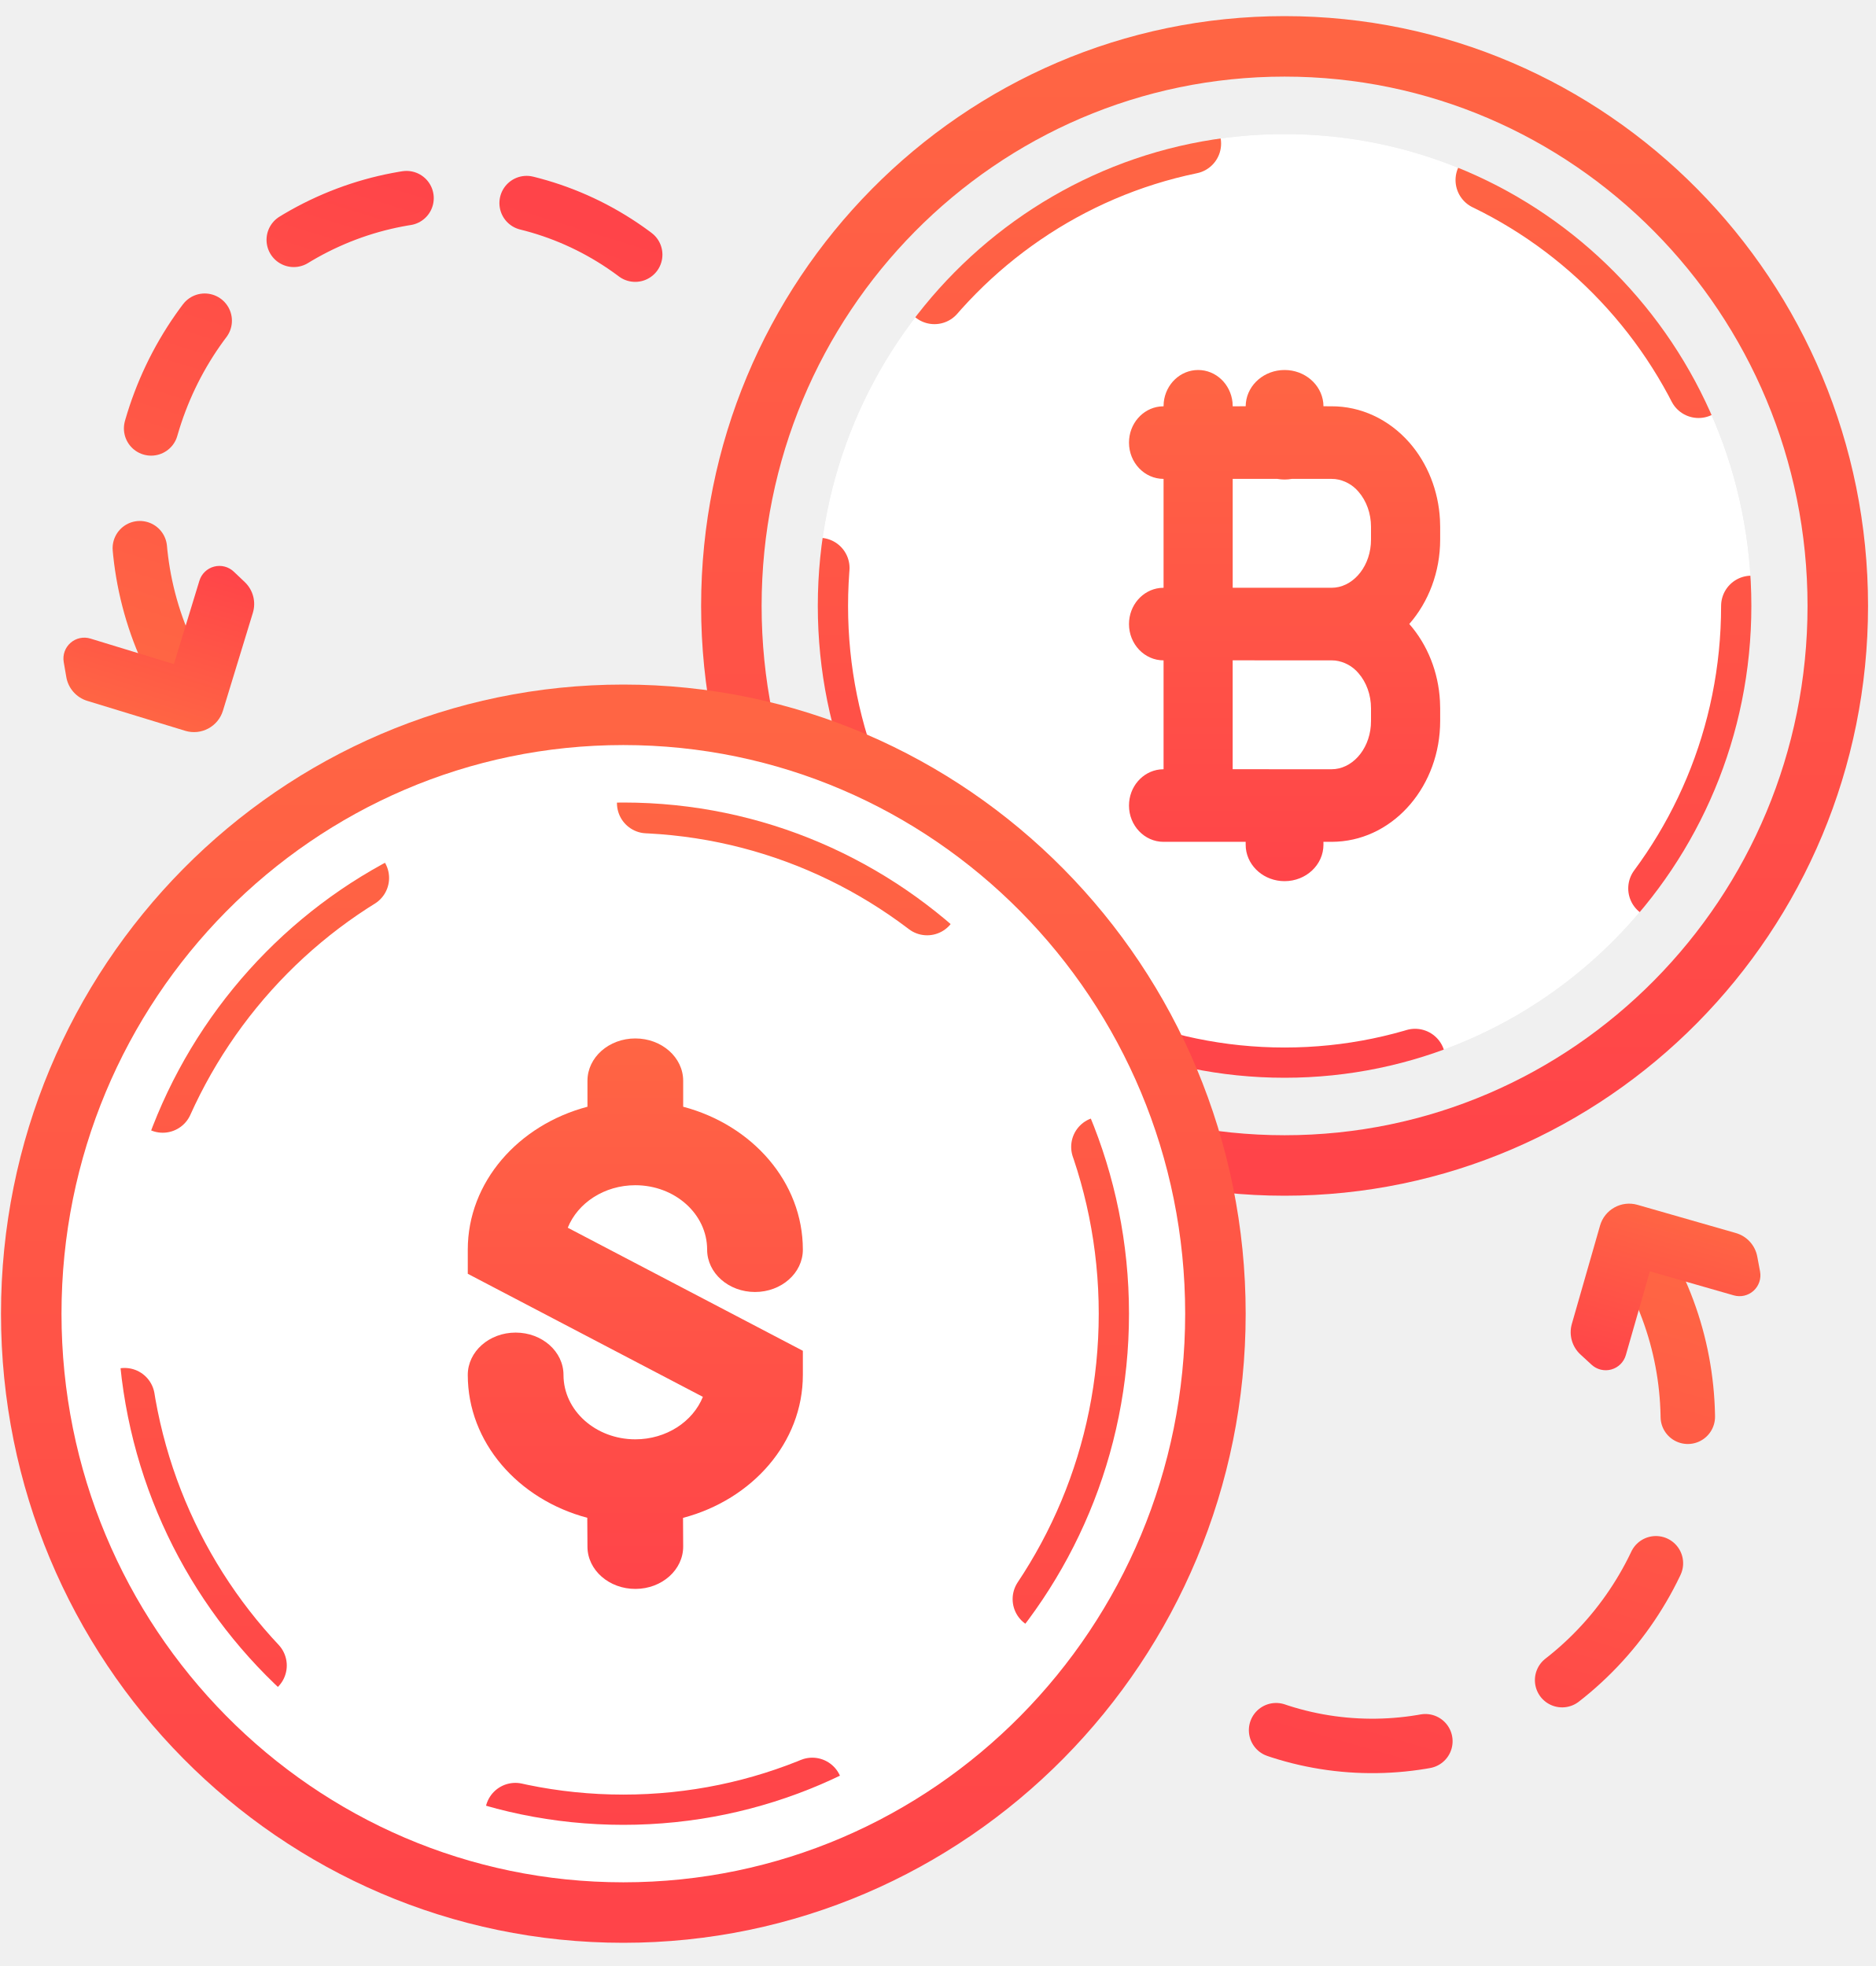
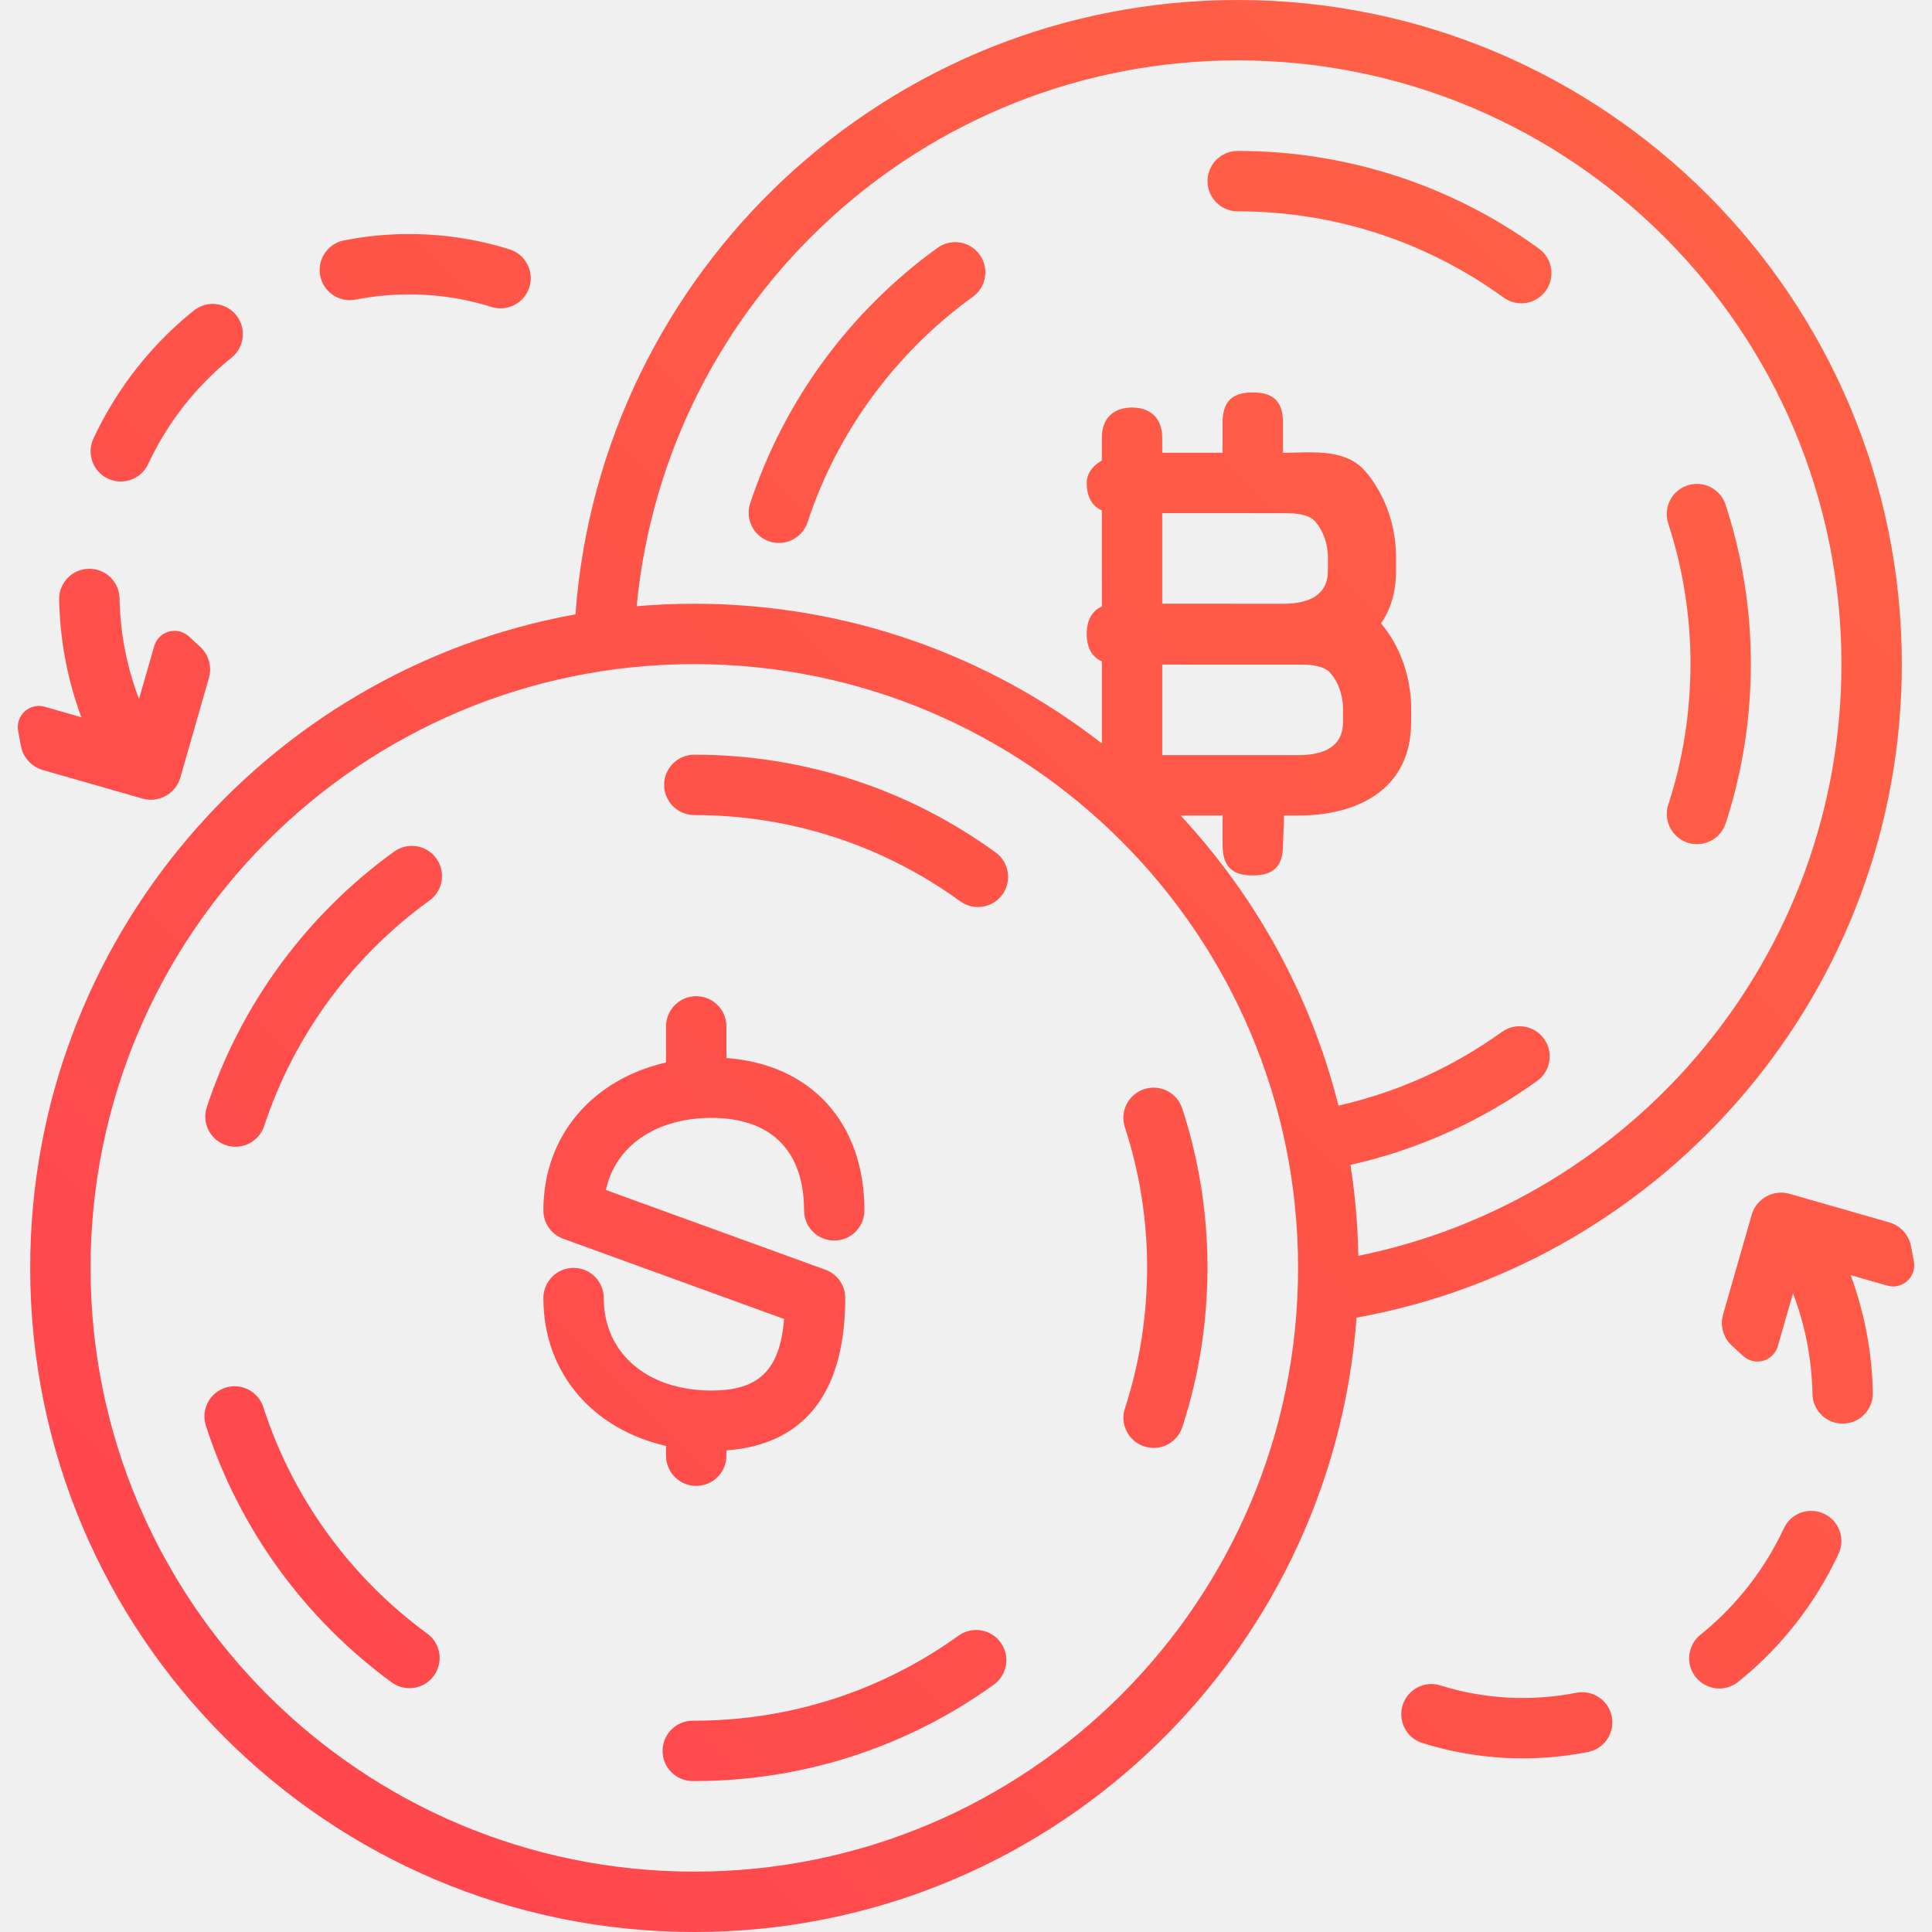
- <svg xmlns="http://www.w3.org/2000/svg" xmlns:xlink="http://www.w3.org/1999/xlink" width="62" height="65" viewBox="0 0 62 65" aria-labelledby="market-forex-svg">
+ <svg xmlns="http://www.w3.org/2000/svg" width="64px" height="64px" viewBox="0 0 64 64" version="1.1" aria-labelledBy="market-forex" role="img">
  <defs>
-     <path id="c" d="M0 0h80v80H0z" />
-     <linearGradient id="e" x1="50%" x2="50%" y1="0%" y2="100%">
-       <stop offset="0%" stop-color="#FF6544" />
-       <stop offset="100%" stop-color="#FF4449" />
-     </linearGradient>
-     <linearGradient id="f" x1="50%" x2="50%" y1="0%" y2="100%">
-       <stop offset="0%" stop-color="#FF6544" />
-       <stop offset="100%" stop-color="#FF4449" />
-     </linearGradient>
-     <linearGradient id="g" x1="50%" x2="50%" y1="0%" y2="100%">
-       <stop offset="0%" stop-color="#FF6544" />
-       <stop offset="100%" stop-color="#FF4449" />
-     </linearGradient>
-     <linearGradient id="h" x1="50%" x2="50%" y1="0%" y2="100%">
-       <stop offset="0%" stop-color="#FF6544" />
-       <stop offset="100%" stop-color="#FF4449" />
-     </linearGradient>
-     <ellipse id="a" cx="19.286" cy="19.5" rx="15.429" ry="15.6" />
-     <mask id="i" width="30.857" height="31.2" x="0" y="0" fill="#fff">
-       <use xlink:href="#a" />
-     </mask>
-     <linearGradient id="j" x1="50%" x2="50%" y1="0%" y2="100%">
-       <stop offset="0%" stop-color="#FF6544" />
-       <stop offset="100%" stop-color="#FF4449" />
-     </linearGradient>
-     <linearGradient id="k" x1="50%" x2="50%" y1="0%" y2="100%">
-       <stop offset="0%" stop-color="#FF6544" />
-       <stop offset="100%" stop-color="#FF4449" />
-     </linearGradient>
-     <linearGradient id="l" x1="50%" x2="50%" y1="0%" y2="100%">
-       <stop offset="0%" stop-color="#FF6544" />
-       <stop offset="100%" stop-color="#FF4449" />
-     </linearGradient>
-     <ellipse id="b" cx="20.571" cy="20.8" rx="16.714" ry="16.9" />
-     <mask id="m" width="33.429" height="33.8" x="0" y="0" fill="#fff">
-       <use xlink:href="#b" />
-     </mask>
-     <linearGradient id="n" x1="50%" x2="50%" y1="0%" y2="100%">
-       <stop offset="0%" stop-color="#FF6544" />
-       <stop offset="100%" stop-color="#FF4449" />
+     <linearGradient x1="1.823%" y1="100%" x2="98.177%" y2="0%" id="linearGradient-1">
+       <stop stop-color="#FF444F" offset="0%" />
+       <stop stop-color="#FF6444" offset="100%" />
    </linearGradient>
  </defs>
-   <g fill="none" fill-rule="evenodd" transform="translate(-8 -7)">
-     <mask id="d" fill="#fff">
-       <use xlink:href="#c" />
-     </mask>
-     <g mask="url(#d)">
-       <path stroke="url(#e)" stroke-dasharray="5" stroke-linecap="round" stroke-linejoin="round" stroke-width="1.8" d="M11.372 2.347c3.411 3.55 3.944 9.08 1.276 13.252C9.981 19.772 4.845 21.444.34 19.606" transform="rotate(16 -129.154 207.827)" />
-       <path fill="url(#f)" fill-rule="nonzero" d="M11.34 2.347h2.885a.69.69 0 0 0 .617-1l-.225-.449a1 1 0 0 0-.894-.551H10.34a1 1 0 0 0-1 1v3.382a1 1 0 0 0 .553.894l.447.224a.691.691 0 0 0 1-.618V2.347z" transform="rotate(16 -129.154 207.827)" />
-     </g>
-     <g mask="url(#d)">
-       <path stroke="url(#e)" stroke-dasharray="4" stroke-linecap="round" stroke-linejoin="round" stroke-width="1.8" d="M11.952 2.737c3.41 3.55 3.943 9.08 1.276 13.253-2.667 4.172-7.804 5.844-12.309 4.006" transform="rotate(-163 14.793 15.71)" />
-       <path fill="url(#f)" fill-rule="nonzero" d="M11.92 2.737h2.885a.69.69 0 0 0 .617-1l-.226-.448a1 1 0 0 0-.893-.552h-3.384a1 1 0 0 0-1 1V5.12a1 1 0 0 0 .553.895l.447.223a.691.691 0 0 0 1-.618V2.737z" transform="rotate(-163 14.793 15.71)" />
-     </g>
-     <g fill-rule="nonzero" mask="url(#d)">
-       <g transform="translate(31.175 7.533)">
-         <ellipse cx="19.286" cy="19.5" stroke="url(#g)" stroke-width="2" rx="18.286" ry="18.5" />
-         <use fill="#FFF" stroke="url(#h)" stroke-dasharray="10" stroke-linecap="round" stroke-linejoin="round" stroke-width="2" mask="url(#i)" xlink:href="#a" />
-         <path fill="url(#j)" d="M19.286 11.7c.665 0 1.213.475 1.279 1.084l.006.115.263.001c.973-.005 1.9.43 2.575 1.197.605.69.962 1.596 1.013 2.548l.007.239v.42c0 1.08-.388 2.07-1.021 2.793.606.69.963 1.596 1.014 2.548l.007.239v.42c0 2.117-1.487 3.882-3.403 3.99l-.186.006-.27-.001.001.094c0 .667-.575 1.207-1.285 1.207-.666 0-1.214-.475-1.28-1.084L18 27.393v-.094l-2.714.001c-.631 0-1.143-.537-1.143-1.2 0-.619.446-1.128 1.018-1.193l.125-.007v-3.6c-.631 0-1.143-.537-1.143-1.2 0-.619.446-1.128 1.018-1.193l.125-.007v-3.6c-.631 0-1.143-.537-1.143-1.2 0-.619.446-1.128 1.018-1.193l.125-.007.006-.13c.062-.602.547-1.07 1.137-1.07.589 0 1.074.468 1.136 1.07l.006.13.429-.001.007-.115c.065-.609.613-1.084 1.279-1.084zm1.554 9.6l-3.27-.001v3.6l3.27.001c.656 0 1.231-.614 1.297-1.439l.006-.157v-.42c0-.442-.152-.86-.414-1.16a1.198 1.198 0 0 0-.767-.418l-.122-.006zm0-6h-1.315a1.374 1.374 0 0 1-.479 0l-1.475-.001v3.6l3.269.001c.656 0 1.231-.614 1.297-1.439l.006-.157v-.42c0-.442-.152-.86-.414-1.16a1.198 1.198 0 0 0-.767-.418l-.122-.006z" />
-       </g>
-     </g>
-     <g fill-rule="nonzero" mask="url(#d)">
-       <g transform="translate(8.033 29.633)">
-         <ellipse cx="20.571" cy="20.8" fill="#FFF" stroke="url(#k)" stroke-width="2" rx="19.571" ry="19.8" />
-         <use fill="#FFF" stroke="url(#l)" stroke-dasharray="10" stroke-linecap="round" stroke-linejoin="round" stroke-width="2" mask="url(#m)" xlink:href="#b" />
-         <path fill="url(#n)" d="M20.967 11.7c.874 0 1.582.627 1.582 1.4v.858c2.29.606 3.956 2.494 3.956 4.725 0 .773-.708 1.4-1.582 1.4-.874 0-1.582-.627-1.582-1.4 0-1.179-1.066-2.13-2.374-2.13-1.025 0-1.902.585-2.233 1.405l7.771 4.069v.798c0 2.233-1.67 4.122-3.961 4.726l.005.941c.005.774-.7 1.404-1.573 1.408-.874.004-1.587-.62-1.591-1.392l-.006-.96c-2.286-.607-3.95-2.494-3.95-4.723 0-.773.708-1.4 1.582-1.4.874 0 1.582.627 1.582 1.4 0 1.178 1.066 2.129 2.374 2.129 1.025 0 1.902-.584 2.233-1.404l-7.771-4.069v-.798c0-2.231 1.667-4.12 3.956-4.725V13.1c0-.773.708-1.4 1.582-1.4z" />
+   <g id="Homepage" stroke="none" stroke-width="1" fill="none" fill-rule="evenodd">
+     <g id="Homepage---Main" transform="translate(-222, -2341)">
+       <g id="Markets" transform="translate(0, 2176)">
+         <g id="Forex" transform="translate(222, 165)">
+           <g id="icons/forex">
+             <g>
+               <rect id="Rectangle" x="0" y="0" width="64" height="64" />
+               <path d="M41,4.54747351e-13 C53.15,4.54747351e-13 63,9.85 63,22 C63,32.806 55.209,41.792 44.938,43.649 C44.097,55.028 34.596,64 23,64 C10.85,64 1,54.15 1,42 C1,31.194 8.791,22.208 19.062,20.351 C19.903,8.972 29.404,4.54747351e-13 41,4.54747351e-13 Z M23,22 C11.954,22 3,30.954 3,42 C3,53.046 11.954,62 23,62 C34.046,62 43,53.046 43,42 C43,30.954 34.046,22 23,22 Z M33.148,54.411 C33.47,54.859 33.369,55.484 32.92,55.807 C30.167,57.789 26.884,58.908 23.432,58.995 L22.946,59 C22.394,58.998 21.947,58.549 21.949,57.997 C21.951,57.484 22.338,57.063 22.836,57.006 L22.976,57 L23,57 C26.187,57 29.221,56.005 31.752,54.184 C32.2,53.861 32.825,53.963 33.148,54.411 Z M47.718,55.832 C49.169,56.287 50.716,56.37 52.219,56.075 C52.761,55.969 53.286,56.322 53.392,56.864 C53.499,57.406 53.145,57.932 52.603,58.038 C50.774,58.396 48.89,58.295 47.119,57.74 C46.592,57.575 46.299,57.013 46.464,56.486 C46.63,55.959 47.191,55.666 47.718,55.832 Z M60.423,50.144 C60.923,50.378 61.139,50.973 60.905,51.473 C60.214,52.952 59.228,54.276 57.994,55.365 C57.859,55.484 57.721,55.6 57.581,55.712 C57.151,56.059 56.521,55.99 56.175,55.56 C55.829,55.129 55.898,54.5 56.328,54.154 C56.444,54.06 56.559,53.964 56.671,53.865 C57.698,52.959 58.517,51.858 59.093,50.626 C59.327,50.126 59.922,49.91 60.423,50.144 Z M8.723,46.614 C9.695,49.624 11.605,52.251 14.154,54.116 C14.6,54.442 14.697,55.067 14.371,55.513 C14.045,55.959 13.419,56.056 12.974,55.73 C10.086,53.618 7.922,50.642 6.82,47.229 C6.65,46.704 6.938,46.14 7.464,45.97 C7.99,45.8 8.553,46.089 8.723,46.614 Z M23.063,33 C23.576,33 23.999,33.386 24.057,33.883 L24.063,34 L24.063,35.049 C26.858,35.251 28.635,37.185 28.635,40.095 C28.635,40.648 28.187,41.095 27.635,41.095 C27.083,41.095 26.635,40.648 26.635,40.095 C26.635,38.123 25.544,37.032 23.571,37.032 C21.723,37.032 20.384,37.965 20.07,39.42 L27.329,42.056 C27.406,42.082 27.478,42.118 27.544,42.161 C27.545,42.161 27.547,42.162 27.548,42.163 L27.625,42.22 C27.626,42.221 27.628,42.221 27.629,42.222 L27.656,42.245 L27.656,42.245 L27.695,42.281 L27.695,42.281 L27.72,42.306 L27.758,42.348 L27.758,42.348 C27.767,42.358 27.776,42.369 27.785,42.38 L27.815,42.42 L27.815,42.42 C27.828,42.439 27.84,42.457 27.852,42.476 C27.86,42.489 27.867,42.502 27.875,42.516 C27.884,42.532 27.893,42.549 27.901,42.566 C27.927,42.62 27.948,42.676 27.964,42.733 C27.968,42.748 27.972,42.764 27.976,42.78 L27.985,42.828 C27.995,42.884 28,42.941 28,43 C28,46.033 26.726,47.851 24.063,48.046 L24.063,48.222 C24.063,48.775 23.616,49.222 23.063,49.222 C22.551,49.222 22.128,48.836 22.07,48.339 L22.063,48.222 L22.063,47.898 C19.676,47.356 18,45.517 18,43 C18,42.448 18.448,42 19,42 C19.552,42 20,42.448 20,43 C20,44.835 21.451,46.063 23.571,46.063 C25.138,46.063 25.837,45.387 25.974,43.693 L18.659,41.035 C18.56,40.999 18.47,40.949 18.39,40.888 C18.384,40.883 18.378,40.878 18.371,40.873 C18.351,40.857 18.332,40.841 18.314,40.823 L18.28,40.79 L18.255,40.763 C18.143,40.638 18.062,40.485 18.024,40.316 C18.008,40.242 17.999,40.166 18,40.089 C18.003,37.575 19.678,35.739 22.063,35.197 L22.063,34 C22.063,33.448 22.511,33 23.063,33 Z M39.163,36.719 C39.709,38.39 39.993,40.145 40,41.941 C40,43.803 39.719,45.578 39.166,47.273 C38.995,47.799 38.43,48.085 37.905,47.914 C37.38,47.743 37.093,47.179 37.264,46.654 C37.752,45.158 38,43.593 38,41.945 C37.994,40.362 37.743,38.813 37.262,37.34 C37.091,36.815 37.377,36.25 37.902,36.079 C38.427,35.907 38.992,36.194 39.163,36.719 Z M59.167,39.521 L59.283,39.547 L62.587,40.494 C62.915,40.589 63.171,40.84 63.274,41.16 L63.305,41.283 L63.399,41.784 C63.419,41.892 63.414,42.002 63.384,42.107 C63.287,42.446 62.957,42.654 62.619,42.609 L62.517,42.588 L61.304,42.239 C61.768,43.487 62.015,44.805 62.04,46.141 C62.05,46.693 61.61,47.149 61.058,47.159 C60.506,47.169 60.05,46.729 60.04,46.177 C60.019,45.033 59.802,43.907 59.395,42.844 L58.892,44.594 C58.862,44.699 58.808,44.796 58.735,44.876 C58.499,45.133 58.115,45.174 57.833,44.988 L57.743,44.918 L57.369,44.574 C57.117,44.343 57,44.003 57.052,43.67 L57.079,43.546 L58.026,40.244 C58.17,39.743 58.665,39.438 59.167,39.521 Z M41,2 C30.602,2 22.057,9.936 21.091,20.081 C21.72,20.028 22.357,20 23,20 C28.089,20 32.774,21.728 36.501,24.628 L36.5,21.908 C36.181,21.769 36,21.469 36,21 C36,20.531 36.181,20.231 36.5,20.092 L36.5,16.908 C36.181,16.769 36,16.469 36,16 C36,15.668 36.211,15.421 36.5,15.255 L36.5,14.5 C36.5,13.809 36.939,13.5 37.5,13.5 C38.024,13.5 38.441,13.77 38.494,14.367 L38.5,14.5 L38.5,14.999 L40.5,14.999 L40.5,14 C40.5,13.319 40.799,13 41.5,13 C42.155,13 42.458,13.278 42.496,13.869 L42.5,14 L42.5,15 C43.401,14.995 44.435,14.859 45.109,15.488 L45.239,15.625 C45.837,16.329 46.189,17.255 46.24,18.228 L46.246,18.472 L46.246,18.901 C46.246,19.621 46.063,20.198 45.748,20.65 C46.341,21.354 46.69,22.276 46.74,23.244 L46.746,23.488 L46.746,23.917 C46.746,26.078 45.092,26.958 43.191,27.013 L43,27.015 L42.527,27.015 L42.528,27.028 L42.528,27.028 L42.532,27.161 L42.5,28 C42.5,28.681 42.201,29 41.5,29 C40.845,29 40.542,28.722 40.504,28.131 L40.5,28 L40.5,27.161 C40.5,27.111 40.502,27.063 40.505,27.015 L39.108,27.015 C41.593,29.685 43.422,32.973 44.338,36.624 C46.288,36.185 48.124,35.355 49.752,34.184 C50.2,33.861 50.825,33.963 51.148,34.411 C51.47,34.859 51.369,35.484 50.92,35.807 C49.063,37.144 46.965,38.088 44.736,38.588 C44.89,39.572 44.978,40.577 44.996,41.6 C54.127,39.749 61,31.677 61,22 C61,10.954 52.046,2 41,2 Z M14.452,28.435 C14.776,28.883 14.675,29.508 14.227,29.831 C11.667,31.681 9.741,34.297 8.751,37.3 C8.578,37.824 8.013,38.11 7.488,37.937 C6.963,37.764 6.678,37.198 6.851,36.674 C7.974,33.268 10.156,30.305 13.056,28.21 C13.504,27.887 14.129,27.987 14.452,28.435 Z M23,25 C26.636,25 30.102,26.145 32.982,28.238 C33.429,28.563 33.528,29.188 33.204,29.635 C32.879,30.082 32.254,30.181 31.807,29.856 C29.266,28.01 26.21,27 23,27 C22.448,27 22,26.552 22,26 C22,25.448 22.448,25 23,25 Z M57.163,16.719 C57.709,18.39 57.993,20.145 58,21.941 C58,23.803 57.719,25.578 57.166,27.273 C56.995,27.799 56.43,28.085 55.905,27.914 C55.38,27.743 55.093,27.179 55.264,26.654 C55.752,25.158 56,23.593 56,21.945 C55.994,20.362 55.743,18.813 55.262,17.34 C55.091,16.815 55.377,16.25 55.902,16.079 C56.427,15.907 56.992,16.194 57.163,16.719 Z M2.942,18.841 C3.494,18.831 3.95,19.271 3.96,19.823 C3.981,20.967 4.198,22.093 4.605,23.155 L5.108,21.406 C5.138,21.301 5.192,21.204 5.265,21.124 C5.501,20.867 5.885,20.826 6.167,21.012 L6.257,21.082 L6.631,21.426 C6.883,21.657 7,21.997 6.948,22.33 L6.921,22.454 L5.974,25.756 C5.83,26.257 5.335,26.562 4.833,26.479 L4.717,26.453 L1.413,25.506 C1.085,25.411 0.829,25.16 0.726,24.84 L0.695,24.717 L0.601,24.216 C0.581,24.108 0.586,23.998 0.616,23.893 C0.713,23.554 1.043,23.346 1.381,23.391 L1.483,23.412 L2.695,23.76 C2.232,22.512 1.985,21.195 1.96,19.859 C1.95,19.307 2.39,18.851 2.942,18.841 Z M43.114,22.016 L38.5,22.015 L38.5,25.015 L43,25.015 C43.65,25.015 44.4,24.859 44.481,24.064 L44.489,23.917 L44.489,23.488 C44.489,23.036 44.338,22.608 44.079,22.303 C43.865,22.051 43.435,22.018 43.114,22.016 Z M41.473,16.999 L38.5,16.999 L38.5,19.999 L42.5,20 C43.15,20 43.9,19.843 43.981,19.048 L43.989,18.901 L43.989,18.472 C43.989,18.02 43.838,17.592 43.579,17.288 C43.365,17.035 42.935,17.003 42.614,17 L42.5,17 L41.528,17 C41.519,17 41.509,17 41.5,17 L41.473,16.999 Z M32.452,8.435 C32.776,8.883 32.675,9.508 32.227,9.831 C29.667,11.681 27.741,14.297 26.751,17.3 C26.578,17.824 26.013,18.11 25.488,17.937 C24.963,17.764 24.678,17.198 24.851,16.674 C25.974,13.268 28.156,10.305 31.056,8.21 C31.504,7.887 32.129,7.987 32.452,8.435 Z M7.825,10.44 C8.171,10.871 8.102,11.5 7.672,11.846 C7.556,11.94 7.441,12.036 7.329,12.135 C6.302,13.041 5.483,14.142 4.907,15.374 C4.673,15.874 4.078,16.09 3.577,15.856 C3.077,15.622 2.861,15.027 3.095,14.527 C3.786,13.048 4.772,11.724 6.006,10.635 C6.141,10.516 6.279,10.4 6.419,10.288 C6.849,9.941 7.479,10.01 7.825,10.44 Z M16.881,8.26 C17.408,8.425 17.701,8.987 17.536,9.514 C17.37,10.041 16.809,10.334 16.282,10.168 C14.831,9.713 13.284,9.63 11.781,9.925 C11.239,10.031 10.714,9.678 10.608,9.136 C10.501,8.594 10.855,8.068 11.397,7.962 C13.226,7.604 15.11,7.705 16.881,8.26 Z M41,5 C44.636,5 48.102,6.145 50.982,8.238 C51.429,8.563 51.528,9.188 51.204,9.635 C50.879,10.082 50.254,10.181 49.807,9.856 C47.266,8.01 44.21,7 41,7 C40.448,7 40,6.552 40,6 C40,5.448 40.448,5 41,5 Z" id="Combined-Shape" fill="url(#linearGradient-1)" />
+             </g>
+           </g>
+         </g>
      </g>
    </g>
  </g>
</svg>
